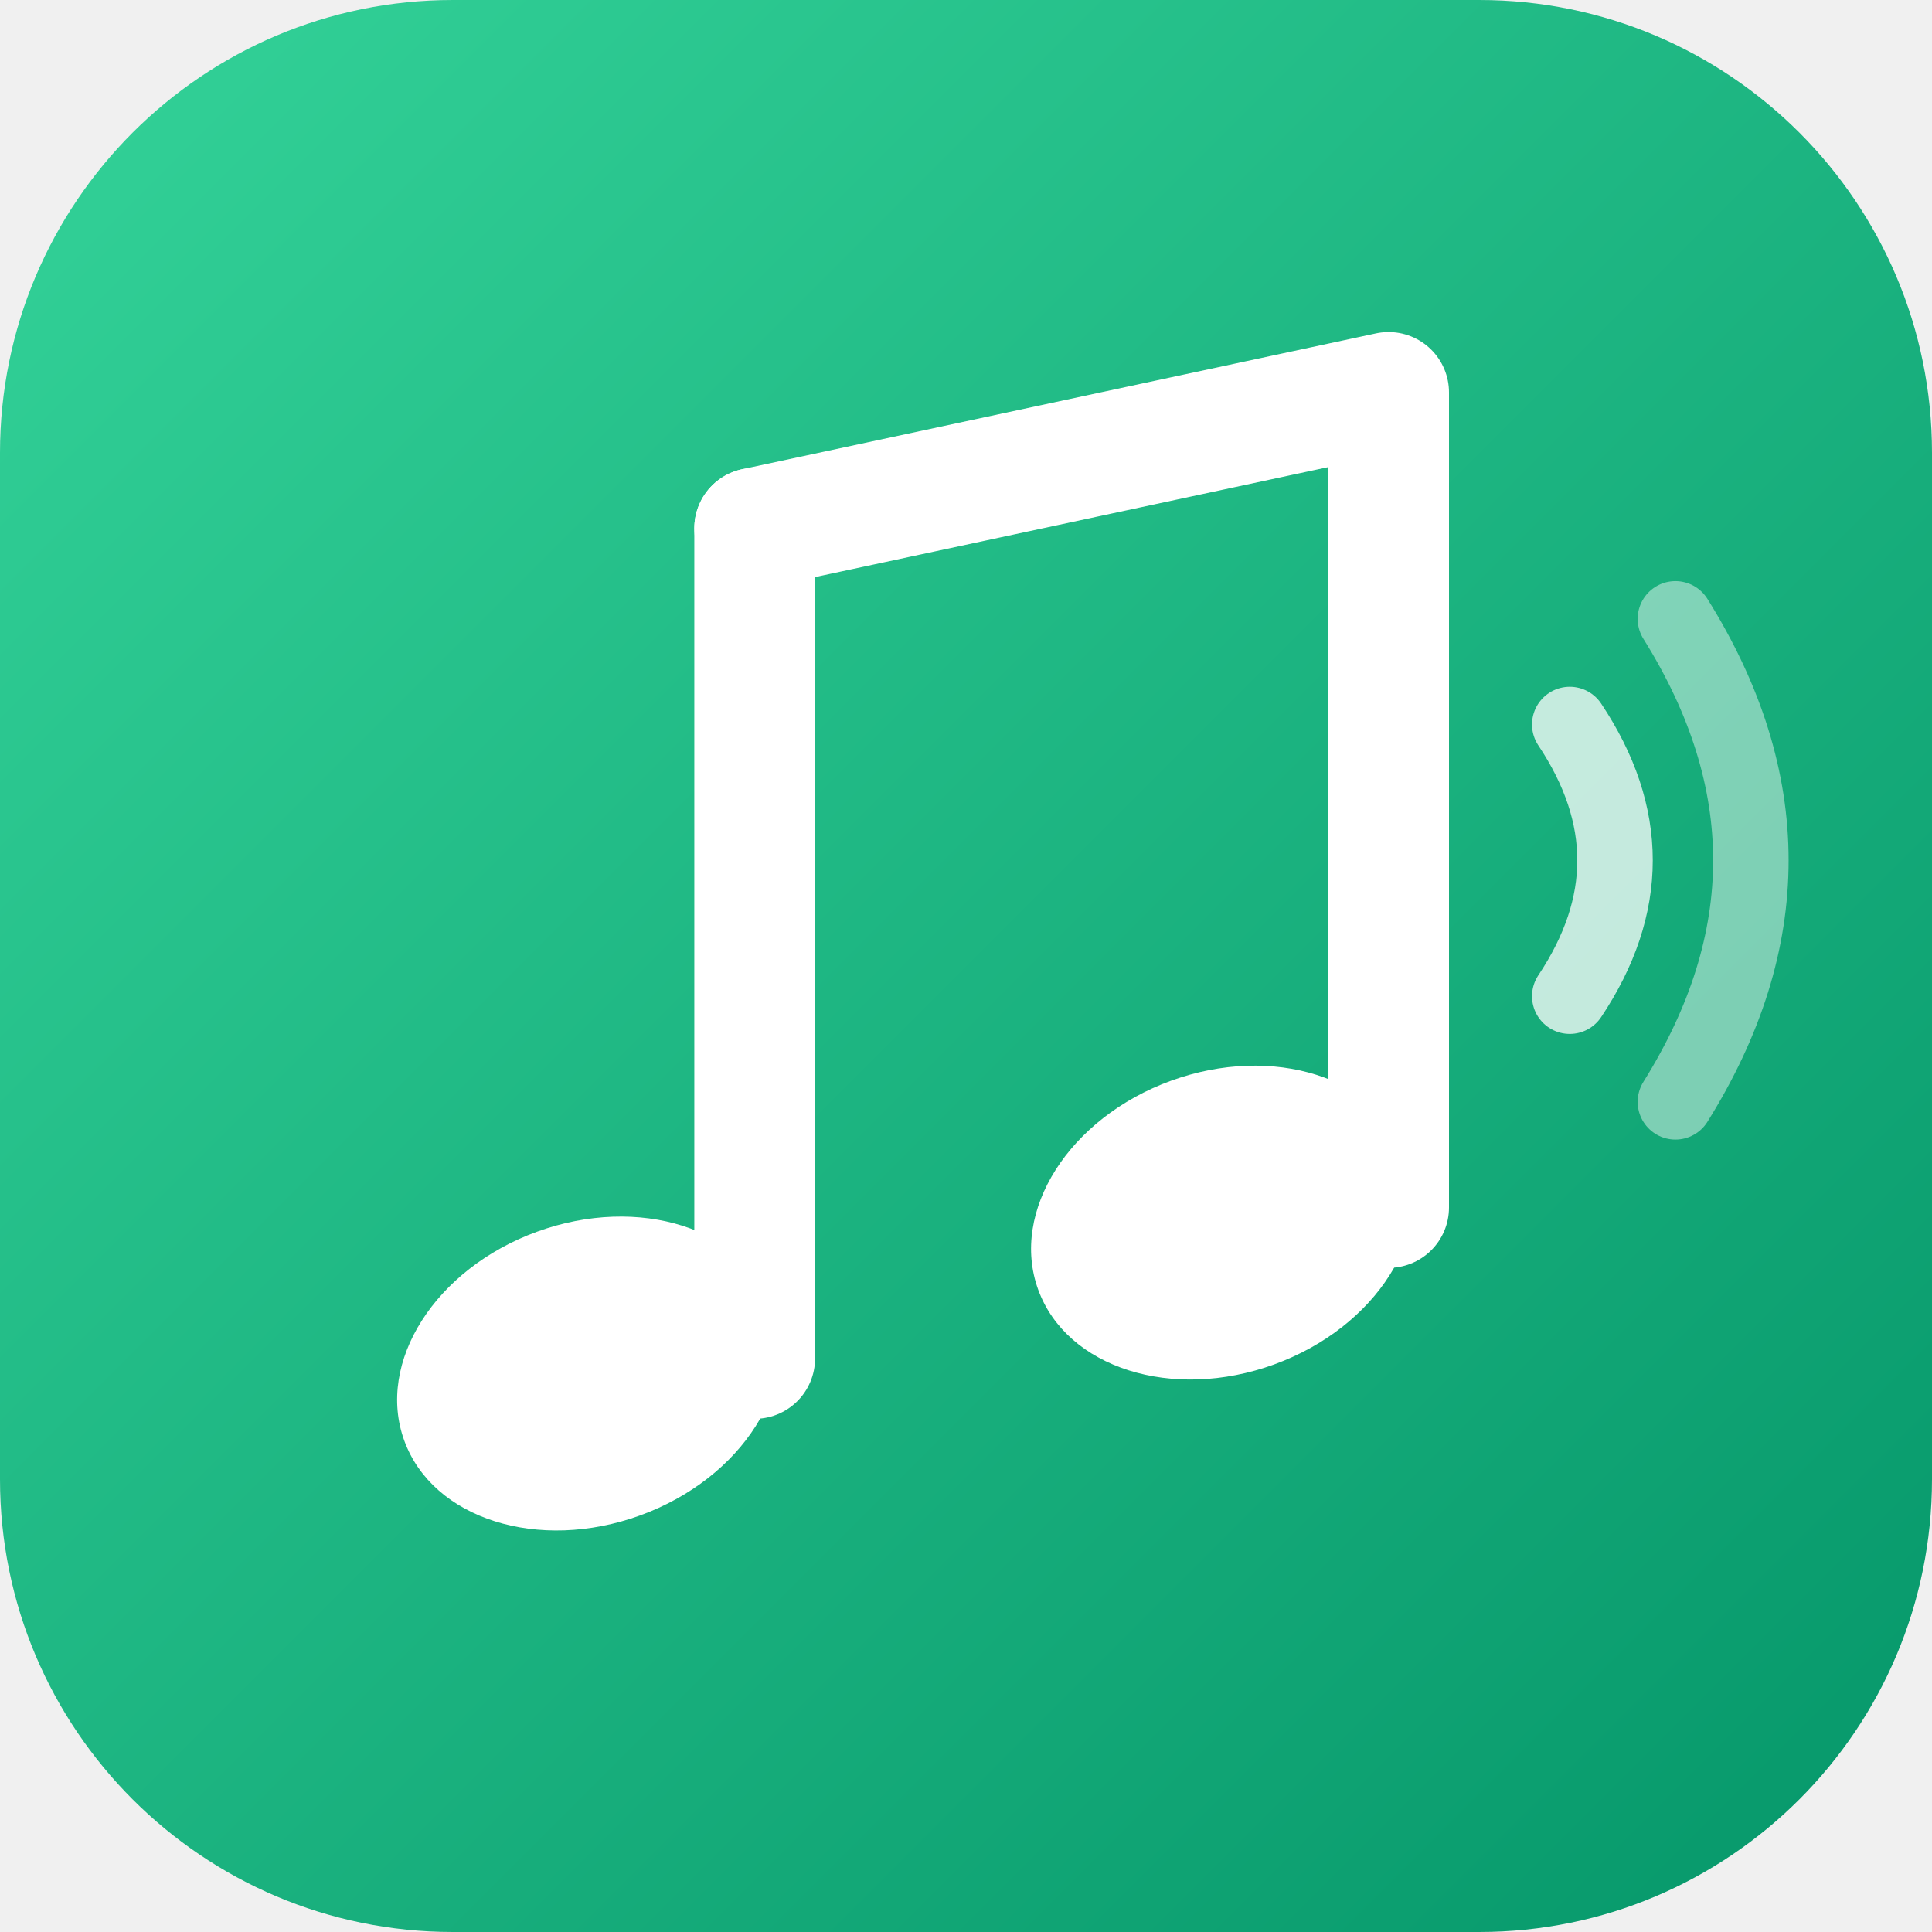
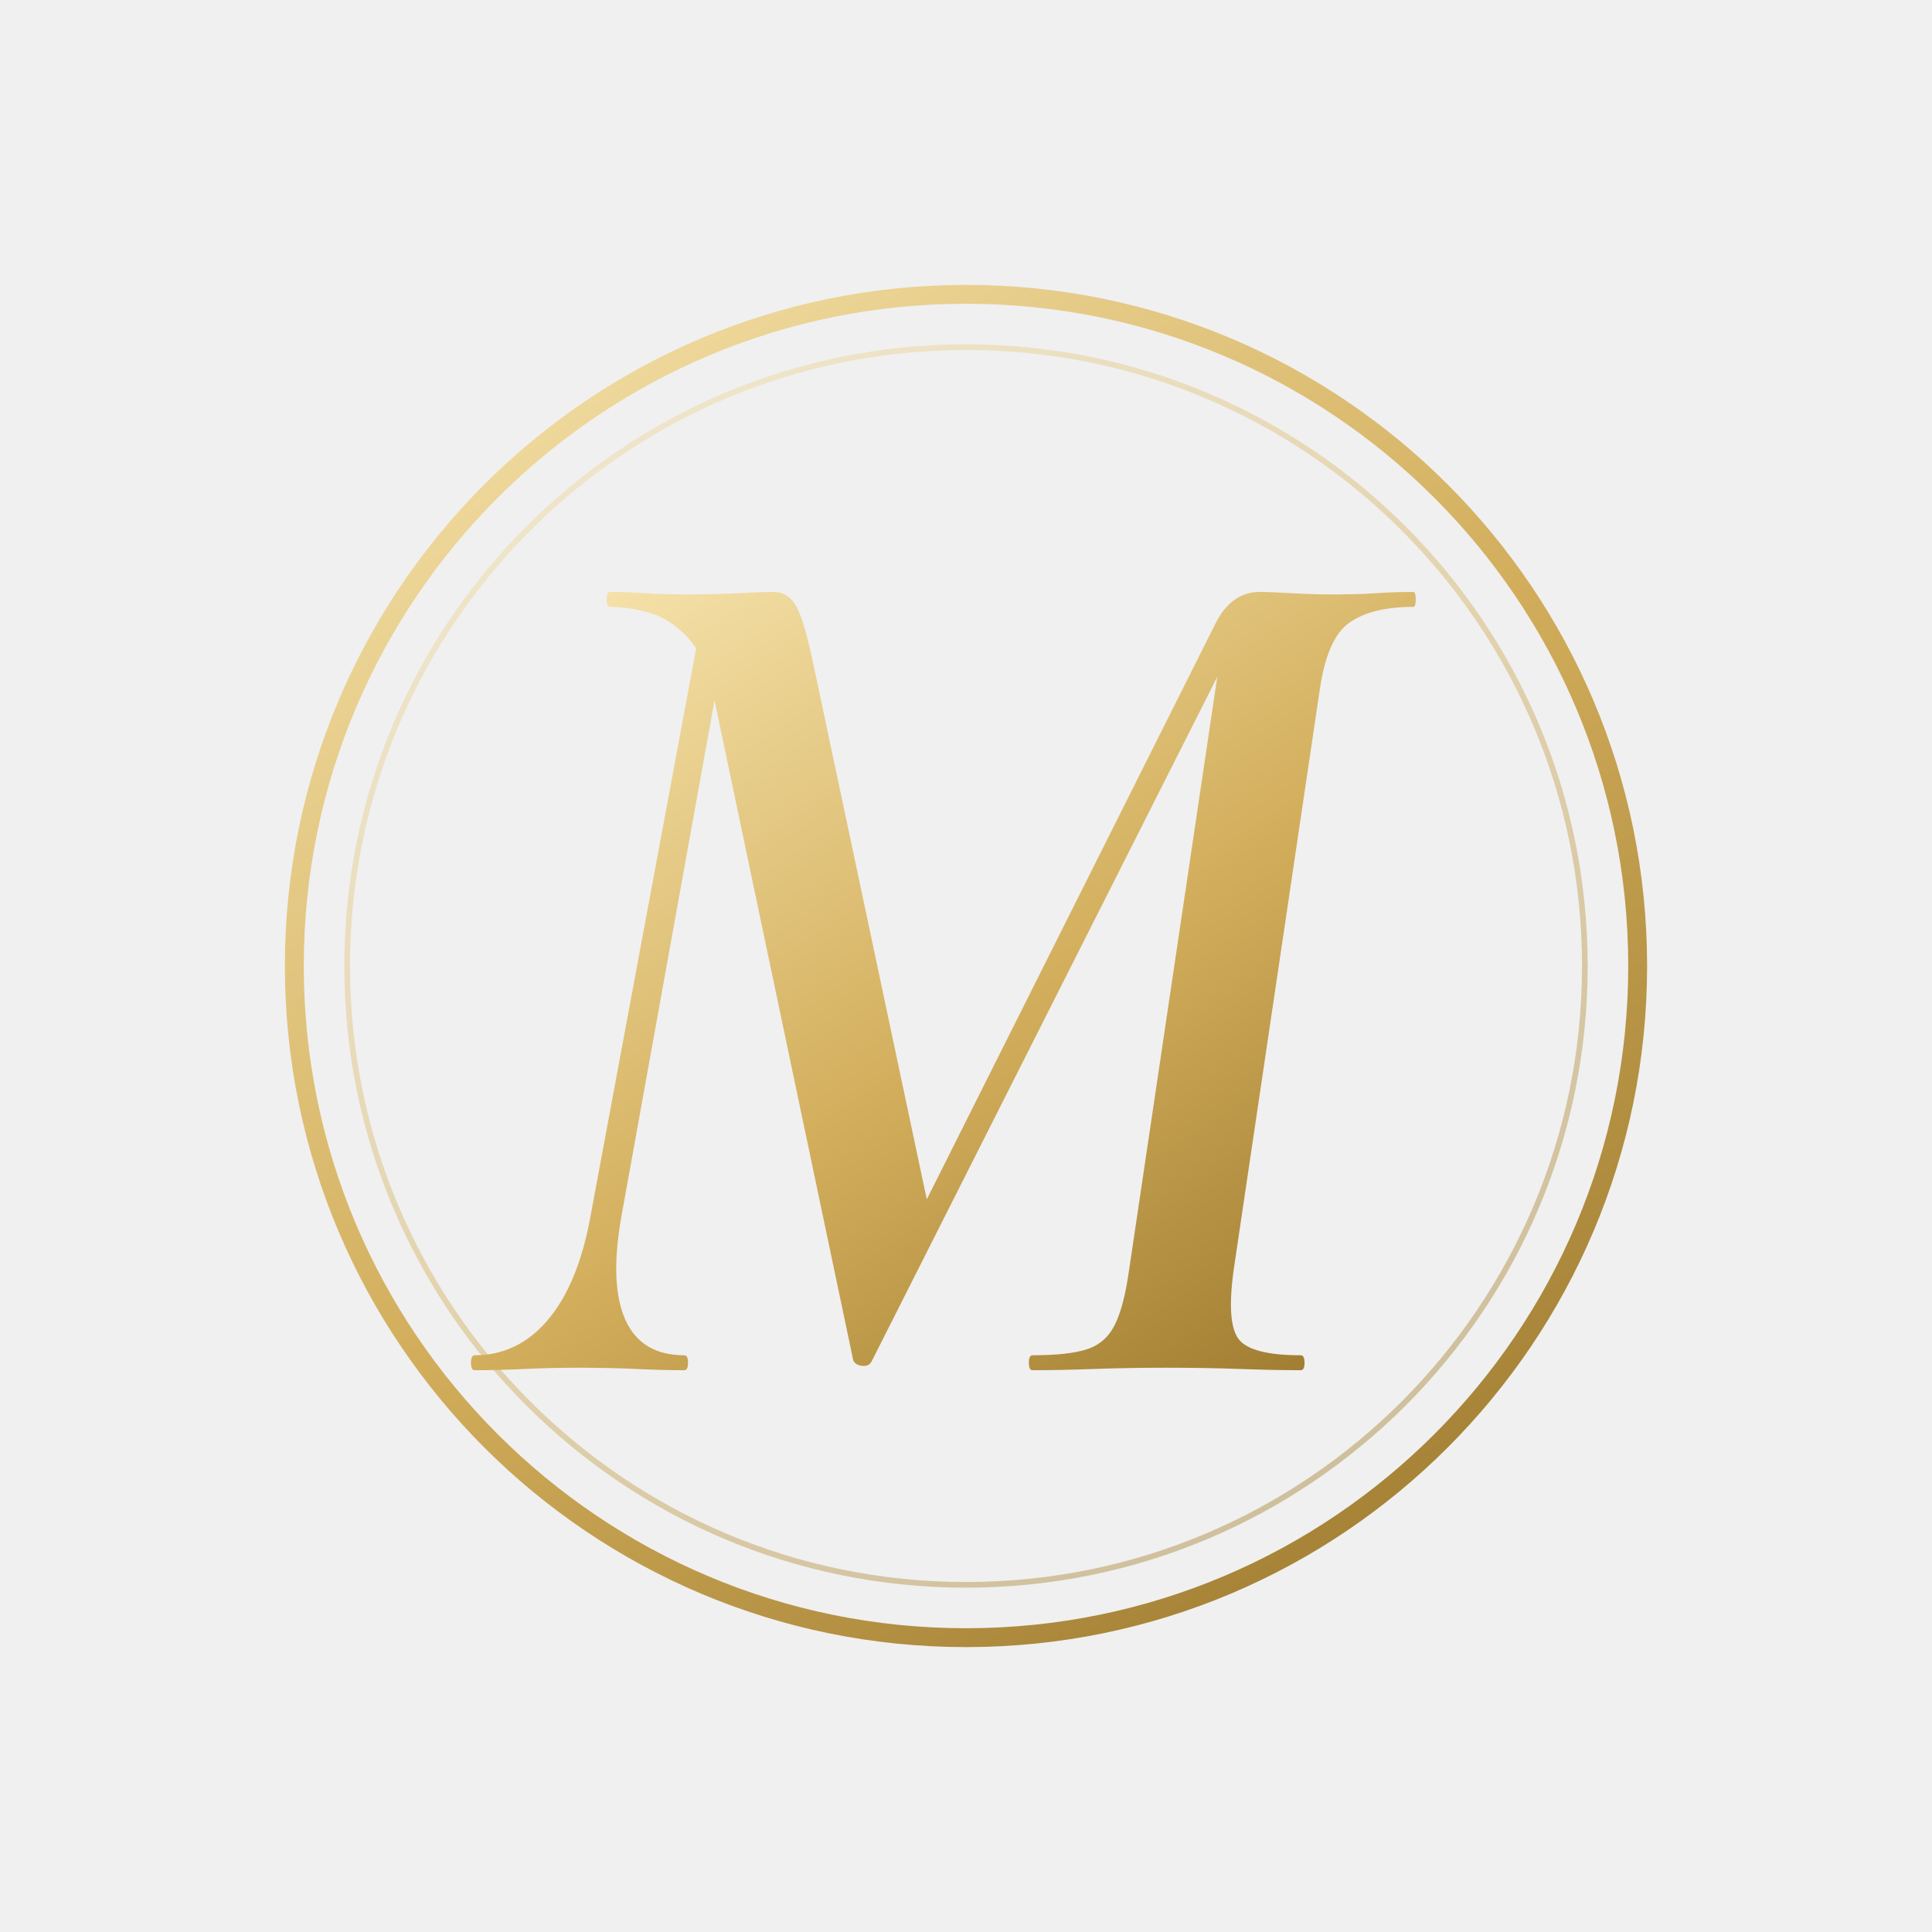
- <svg xmlns="http://www.w3.org/2000/svg" viewBox="0 0 64 64">
+ <svg xmlns="http://www.w3.org/2000/svg" viewBox="0 0 512 512">
  <defs>
-     <linearGradient id="bg" x1="0" y1="0" x2="1" y2="1">
-       <stop offset="0" stop-color="#34D399" />
-       <stop offset="1" stop-color="#059669" />
+     <radialGradient id="bg" cx="0.3" cy="0.25" r="0.95">
+       <stop offset="0" stop-color="#1B3834" />
+       <stop offset="1" stop-color="#0A1513" />
+     </radialGradient>
+     <linearGradient id="brass" x1="0.15" y1="0" x2="0.85" y2="1">
+       <stop offset="0" stop-color="#F3DFA6" />
+       <stop offset="0.5" stop-color="#D2AE5C" />
+       <stop offset="1" stop-color="#9E7B30" />
+     </linearGradient>
+     <linearGradient id="brassM" x1="0.1" y1="1" x2="0.9" y2="0">
+       <stop offset="0" stop-color="#F6E3AC" />
+       <stop offset="0.55" stop-color="#D3AF5D" />
+       <stop offset="1" stop-color="#A07D31" />
    </linearGradient>
  </defs>
-   <rect width="64" height="64" rx="15" fill="url(#bg)" />
-   <path d="M25 17.5 L46 13 V40" fill="none" stroke="#fff" stroke-width="4" stroke-linecap="round" stroke-linejoin="round" />
-   <path d="M25 17.5 V45" fill="none" stroke="#fff" stroke-width="4" stroke-linecap="round" />
-   <ellipse cx="19.5" cy="45.5" rx="6.5" ry="5" transform="rotate(-20 19.5 45.5)" fill="#fff" />
-   <ellipse cx="40.5" cy="40.5" rx="6.5" ry="5" transform="rotate(-20 40.5 40.5)" fill="#fff" />
-   <path d="M52 24 Q55 28.5 52 33" fill="none" stroke="#fff" stroke-opacity="0.75" stroke-width="2.5" stroke-linecap="round" />
-   <path d="M55.5 20.5 Q60.5 28.5 55.5 36.5" fill="none" stroke="#fff" stroke-opacity="0.45" stroke-width="2.5" stroke-linecap="round" />
+   <rect rx="112" fill="url(#bg)" />
+   <circle cx="256" cy="256" r="178" fill="none" stroke="url(#brass)" stroke-width="5" />
+   <circle cx="256" cy="256" r="164" fill="none" stroke="url(#brass)" stroke-opacity="0.45" stroke-width="1.5" />
+   <path transform="translate(120.97 363.12) scale(0.33 -0.33)" fill="url(#brassM)" d="M462.65 0Q459.65 0 459.65 6.0Q459.65 12 462.65 12Q492.025 12 506.85 17.0Q521.675 22 528.95 37.0Q536.225 52 540.225 81L614.776 582.475L639.326 613L333.35 7Q331.35 3 325.85 3.5Q320.35 4 318.625 8L206.35 542Q199.625 574 185.175 589.0Q170.725 604 154.275 608.5Q137.825 613 123.375 613Q120.65 613 120.65 619.0Q120.65 625 123.375 625Q135.65 625 151.375 624.0Q167.1 623 184.35 623Q207.949 623 226.599 624.0Q245.249 625 254.599 625Q265.599 625 271.961 615.0Q278.324 605 285.324 573L382.174 116.049L327.9 37.9L609.701 600Q622.526 625 645.051 625Q652.95 625 670.475 624.0Q688 623 702.35 623Q724.35 623 738.85 624.0Q753.35 625 768.35 625Q770.35 625 770.35 619.0Q770.35 613 768.35 613Q735.325 613 717.262 600.5Q699.199 588 693.199 546L624.199 81Q618.199 38 628.112 25.0Q638.024 12 678.05 12Q681.05 12 681.05 6.0Q681.05 0 678.05 0Q656.875 0 629.2 1.0Q601.525 2 570.35 2Q539.175 2 512.0 1.0Q484.825 0 462.65 0ZM14.65 0Q11.65 0 11.65 6.0Q11.65 12 14.65 12Q49.2 12 73.138 40.112Q97.075 68.224 107.075 120.674L196.625 602L218.425 600L132.325 122.849Q122.875 68.949 135.637 40.475Q148.399 12 182.949 12Q185.949 12 185.949 6.0Q185.949 0 182.949 0Q165.5 0 144.512 1.0Q123.525 2 97.625 2Q75.45 2 54.638 1.0Q33.825 0 14.65 0Z" />
</svg>
